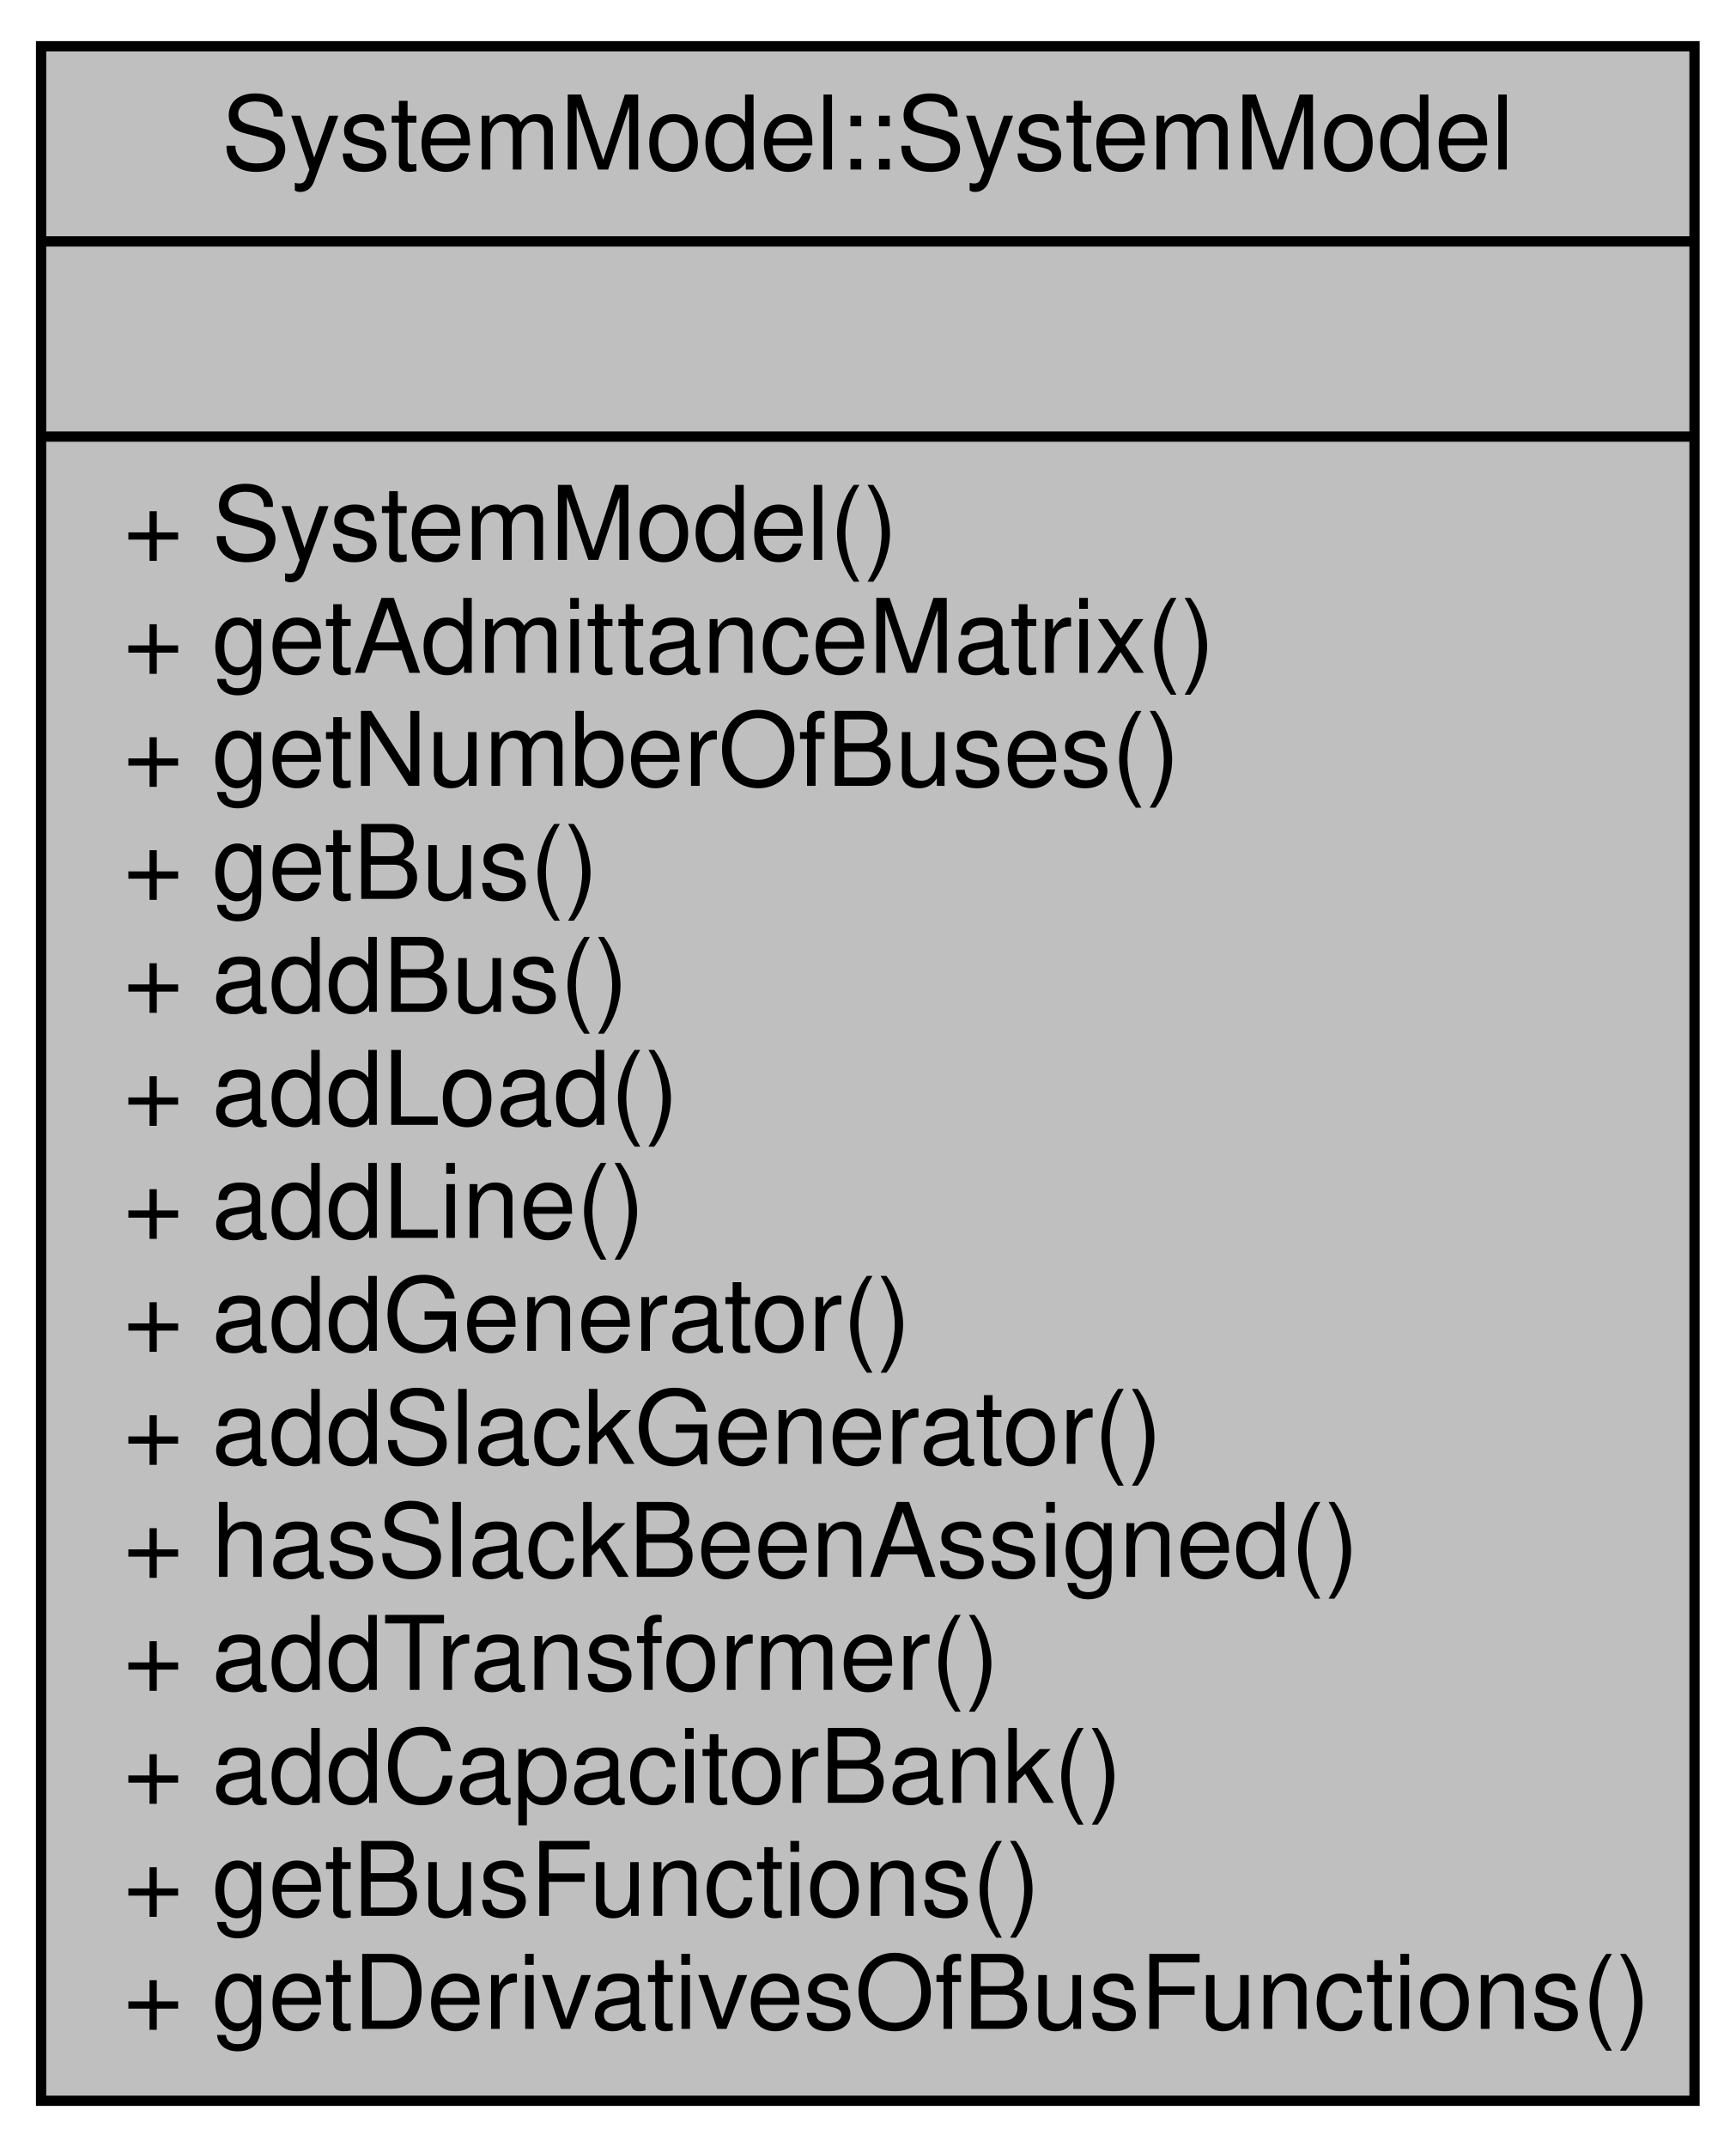
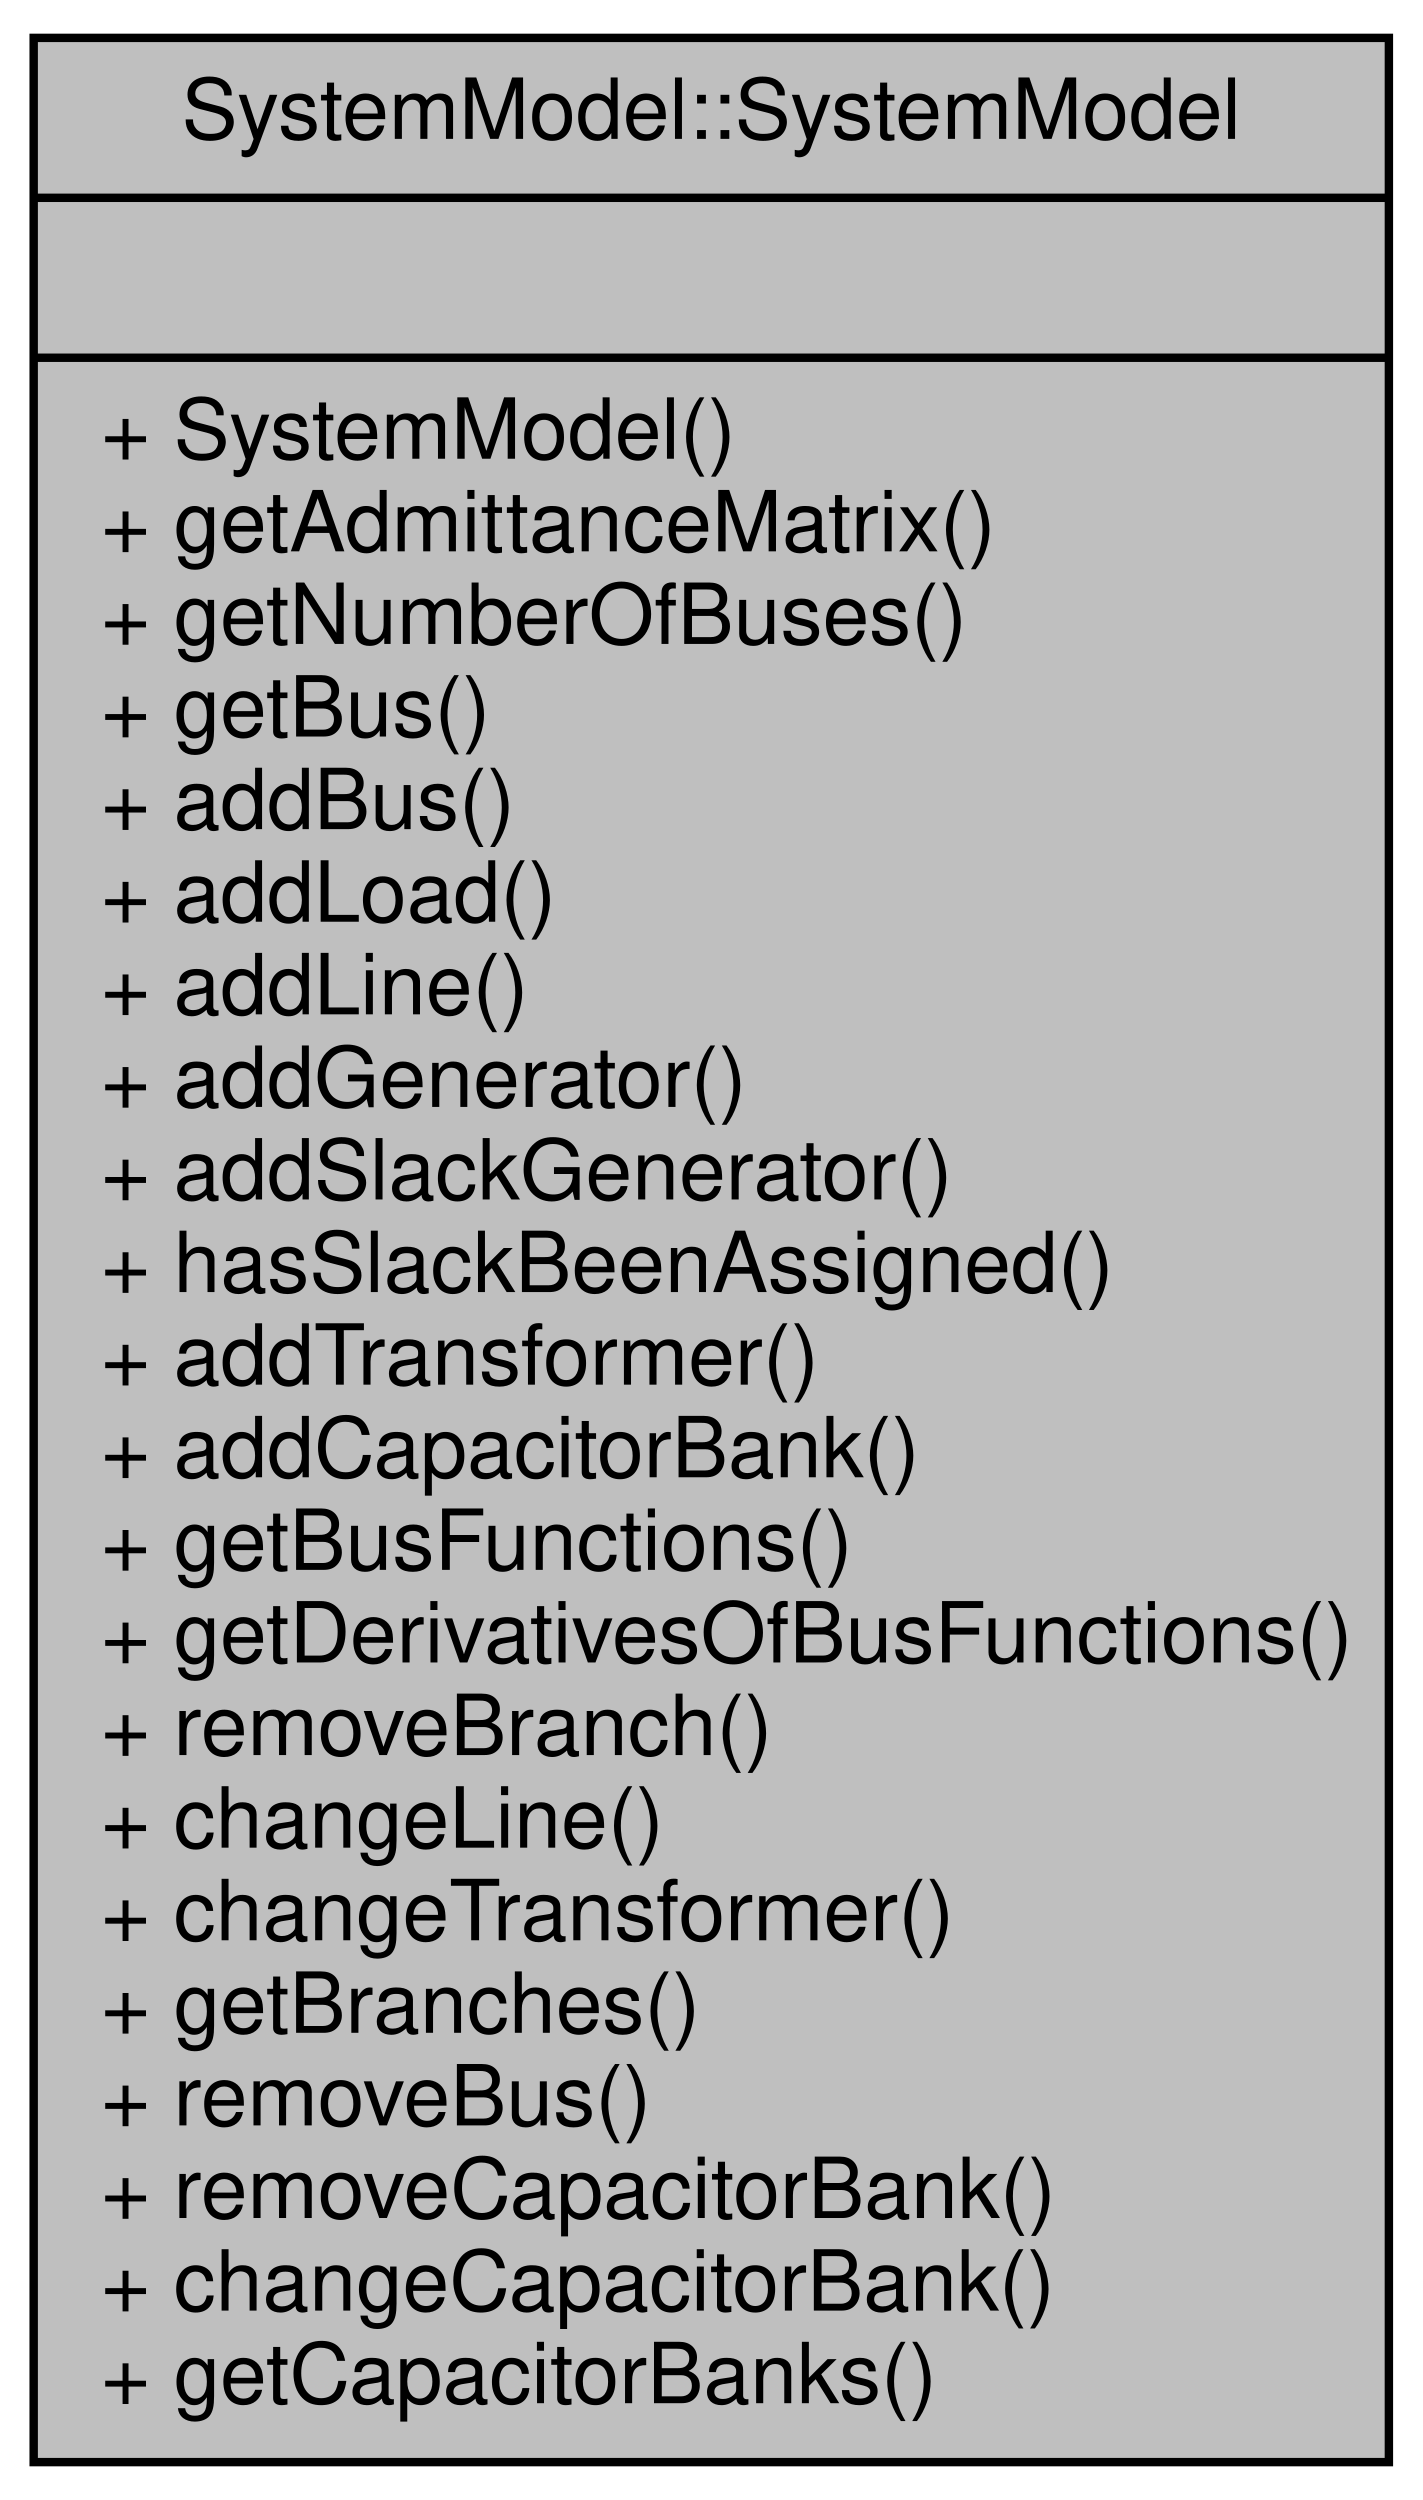
- <svg xmlns="http://www.w3.org/2000/svg" xmlns:xlink="http://www.w3.org/1999/xlink" width="169pt" height="209pt" viewBox="0.00 0.00 169.00 209.00">
-   <g id="graph0" class="graph" transform="scale(1 1) rotate(0) translate(4 205)">
+ <svg xmlns="http://www.w3.org/2000/svg" xmlns:xlink="http://www.w3.org/1999/xlink" width="169pt" height="297pt" viewBox="0.00 0.00 169.00 297.00">
+   <g id="graph0" class="graph" transform="scale(1 1) rotate(0) translate(4 293)">
    <g id="node1" class="node">
      <g id="a_node1">
        <a xlink:title=" ">
-           <polygon fill="#bfbfbf" stroke="black" points="0,-0.5 0,-200.5 161,-200.5 161,-0.5 0,-0.5" />
-           <text text-anchor="middle" x="80.5" y="-188.5" font-family="Helvetica,sans-Serif" font-size="10.00">SystemModel::SystemModel</text>
-           <polyline fill="none" stroke="black" points="0,-181.5 161,-181.5 " />
-           <text text-anchor="middle" x="80.5" y="-169.5" font-family="Helvetica,sans-Serif" font-size="10.00"> </text>
-           <polyline fill="none" stroke="black" points="0,-162.5 161,-162.5 " />
-           <text text-anchor="start" x="8" y="-150.5" font-family="Helvetica,sans-Serif" font-size="10.00">+ SystemModel()</text>
-           <text text-anchor="start" x="8" y="-139.5" font-family="Helvetica,sans-Serif" font-size="10.00">+ getAdmittanceMatrix()</text>
-           <text text-anchor="start" x="8" y="-128.5" font-family="Helvetica,sans-Serif" font-size="10.00">+ getNumberOfBuses()</text>
-           <text text-anchor="start" x="8" y="-117.5" font-family="Helvetica,sans-Serif" font-size="10.00">+ getBus()</text>
-           <text text-anchor="start" x="8" y="-106.5" font-family="Helvetica,sans-Serif" font-size="10.00">+ addBus()</text>
-           <text text-anchor="start" x="8" y="-95.5" font-family="Helvetica,sans-Serif" font-size="10.00">+ addLoad()</text>
-           <text text-anchor="start" x="8" y="-84.5" font-family="Helvetica,sans-Serif" font-size="10.00">+ addLine()</text>
-           <text text-anchor="start" x="8" y="-73.5" font-family="Helvetica,sans-Serif" font-size="10.00">+ addGenerator()</text>
-           <text text-anchor="start" x="8" y="-62.5" font-family="Helvetica,sans-Serif" font-size="10.00">+ addSlackGenerator()</text>
-           <text text-anchor="start" x="8" y="-51.5" font-family="Helvetica,sans-Serif" font-size="10.00">+ hasSlackBeenAssigned()</text>
-           <text text-anchor="start" x="8" y="-40.5" font-family="Helvetica,sans-Serif" font-size="10.00">+ addTransformer()</text>
-           <text text-anchor="start" x="8" y="-29.5" font-family="Helvetica,sans-Serif" font-size="10.00">+ addCapacitorBank()</text>
-           <text text-anchor="start" x="8" y="-18.5" font-family="Helvetica,sans-Serif" font-size="10.00">+ getBusFunctions()</text>
-           <text text-anchor="start" x="8" y="-7.5" font-family="Helvetica,sans-Serif" font-size="10.00">+ getDerivativesOfBusFunctions()</text>
+           <polygon fill="#bfbfbf" stroke="black" points="0,-0.5 0,-288.5 161,-288.5 161,-0.5 0,-0.5" />
+           <text text-anchor="middle" x="80.5" y="-276.5" font-family="Helvetica,sans-Serif" font-size="10.00">SystemModel::SystemModel</text>
+           <polyline fill="none" stroke="black" points="0,-269.5 161,-269.5 " />
+           <text text-anchor="middle" x="80.5" y="-257.5" font-family="Helvetica,sans-Serif" font-size="10.00"> </text>
+           <polyline fill="none" stroke="black" points="0,-250.5 161,-250.5 " />
+           <text text-anchor="start" x="8" y="-238.5" font-family="Helvetica,sans-Serif" font-size="10.00">+ SystemModel()</text>
+           <text text-anchor="start" x="8" y="-227.5" font-family="Helvetica,sans-Serif" font-size="10.00">+ getAdmittanceMatrix()</text>
+           <text text-anchor="start" x="8" y="-216.5" font-family="Helvetica,sans-Serif" font-size="10.00">+ getNumberOfBuses()</text>
+           <text text-anchor="start" x="8" y="-205.5" font-family="Helvetica,sans-Serif" font-size="10.00">+ getBus()</text>
+           <text text-anchor="start" x="8" y="-194.5" font-family="Helvetica,sans-Serif" font-size="10.00">+ addBus()</text>
+           <text text-anchor="start" x="8" y="-183.5" font-family="Helvetica,sans-Serif" font-size="10.00">+ addLoad()</text>
+           <text text-anchor="start" x="8" y="-172.5" font-family="Helvetica,sans-Serif" font-size="10.00">+ addLine()</text>
+           <text text-anchor="start" x="8" y="-161.5" font-family="Helvetica,sans-Serif" font-size="10.00">+ addGenerator()</text>
+           <text text-anchor="start" x="8" y="-150.5" font-family="Helvetica,sans-Serif" font-size="10.00">+ addSlackGenerator()</text>
+           <text text-anchor="start" x="8" y="-139.5" font-family="Helvetica,sans-Serif" font-size="10.00">+ hasSlackBeenAssigned()</text>
+           <text text-anchor="start" x="8" y="-128.5" font-family="Helvetica,sans-Serif" font-size="10.00">+ addTransformer()</text>
+           <text text-anchor="start" x="8" y="-117.5" font-family="Helvetica,sans-Serif" font-size="10.00">+ addCapacitorBank()</text>
+           <text text-anchor="start" x="8" y="-106.5" font-family="Helvetica,sans-Serif" font-size="10.00">+ getBusFunctions()</text>
+           <text text-anchor="start" x="8" y="-95.5" font-family="Helvetica,sans-Serif" font-size="10.00">+ getDerivativesOfBusFunctions()</text>
+           <text text-anchor="start" x="8" y="-84.5" font-family="Helvetica,sans-Serif" font-size="10.00">+ removeBranch()</text>
+           <text text-anchor="start" x="8" y="-73.5" font-family="Helvetica,sans-Serif" font-size="10.00">+ changeLine()</text>
+           <text text-anchor="start" x="8" y="-62.5" font-family="Helvetica,sans-Serif" font-size="10.00">+ changeTransformer()</text>
+           <text text-anchor="start" x="8" y="-51.5" font-family="Helvetica,sans-Serif" font-size="10.00">+ getBranches()</text>
+           <text text-anchor="start" x="8" y="-40.5" font-family="Helvetica,sans-Serif" font-size="10.00">+ removeBus()</text>
+           <text text-anchor="start" x="8" y="-29.5" font-family="Helvetica,sans-Serif" font-size="10.00">+ removeCapacitorBank()</text>
+           <text text-anchor="start" x="8" y="-18.5" font-family="Helvetica,sans-Serif" font-size="10.00">+ changeCapacitorBank()</text>
+           <text text-anchor="start" x="8" y="-7.5" font-family="Helvetica,sans-Serif" font-size="10.00">+ getCapacitorBanks()</text>
        </a>
      </g>
    </g>
  </g>
</svg>
